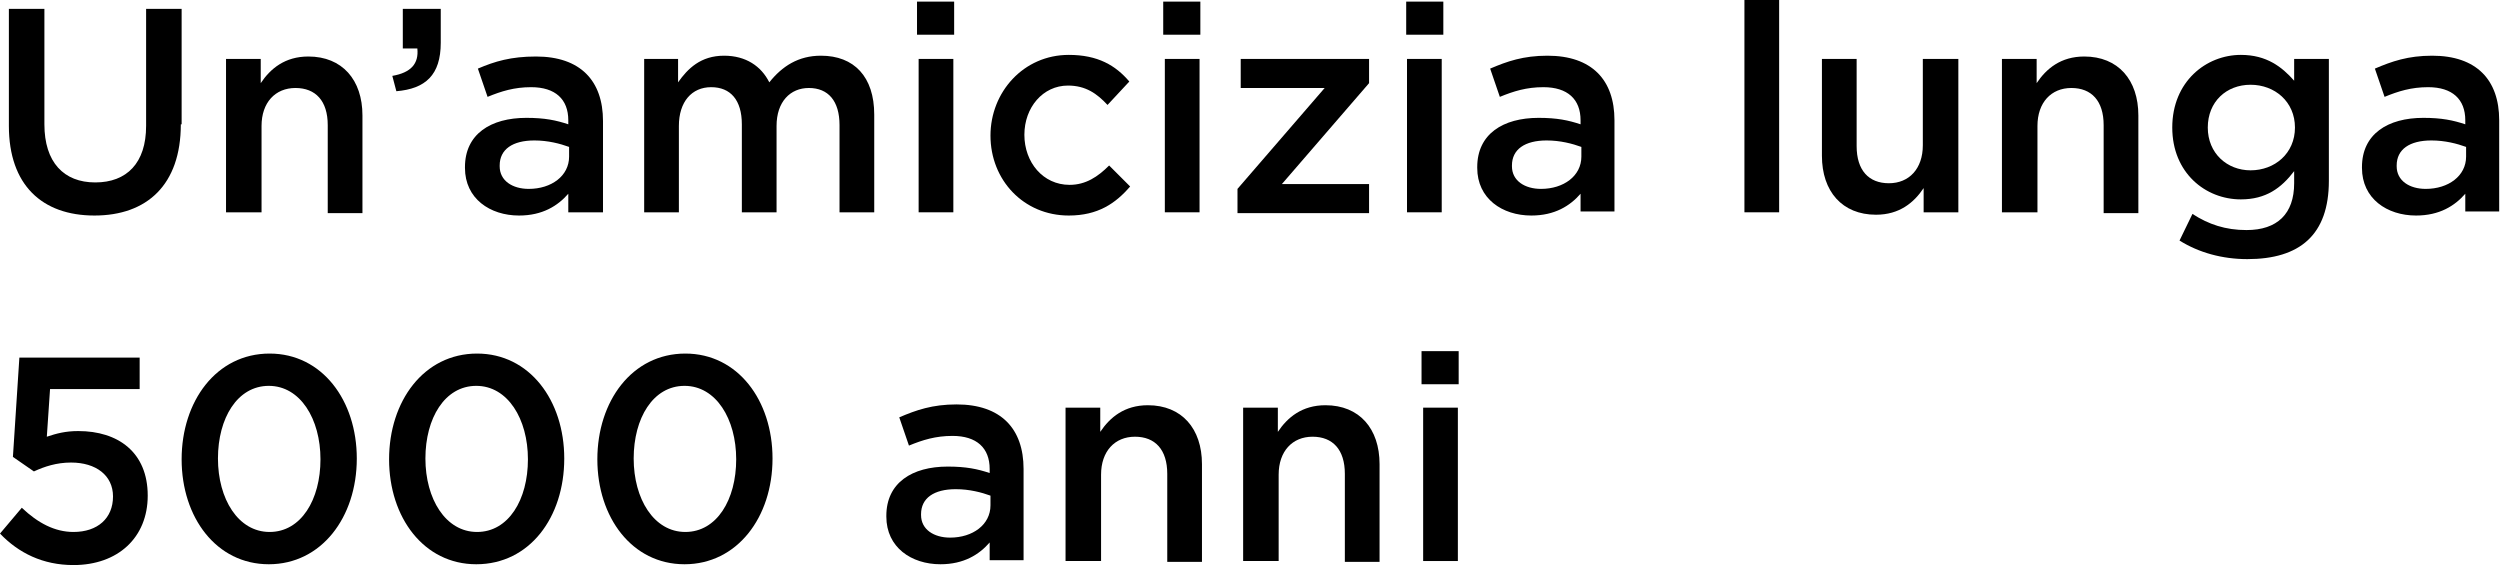
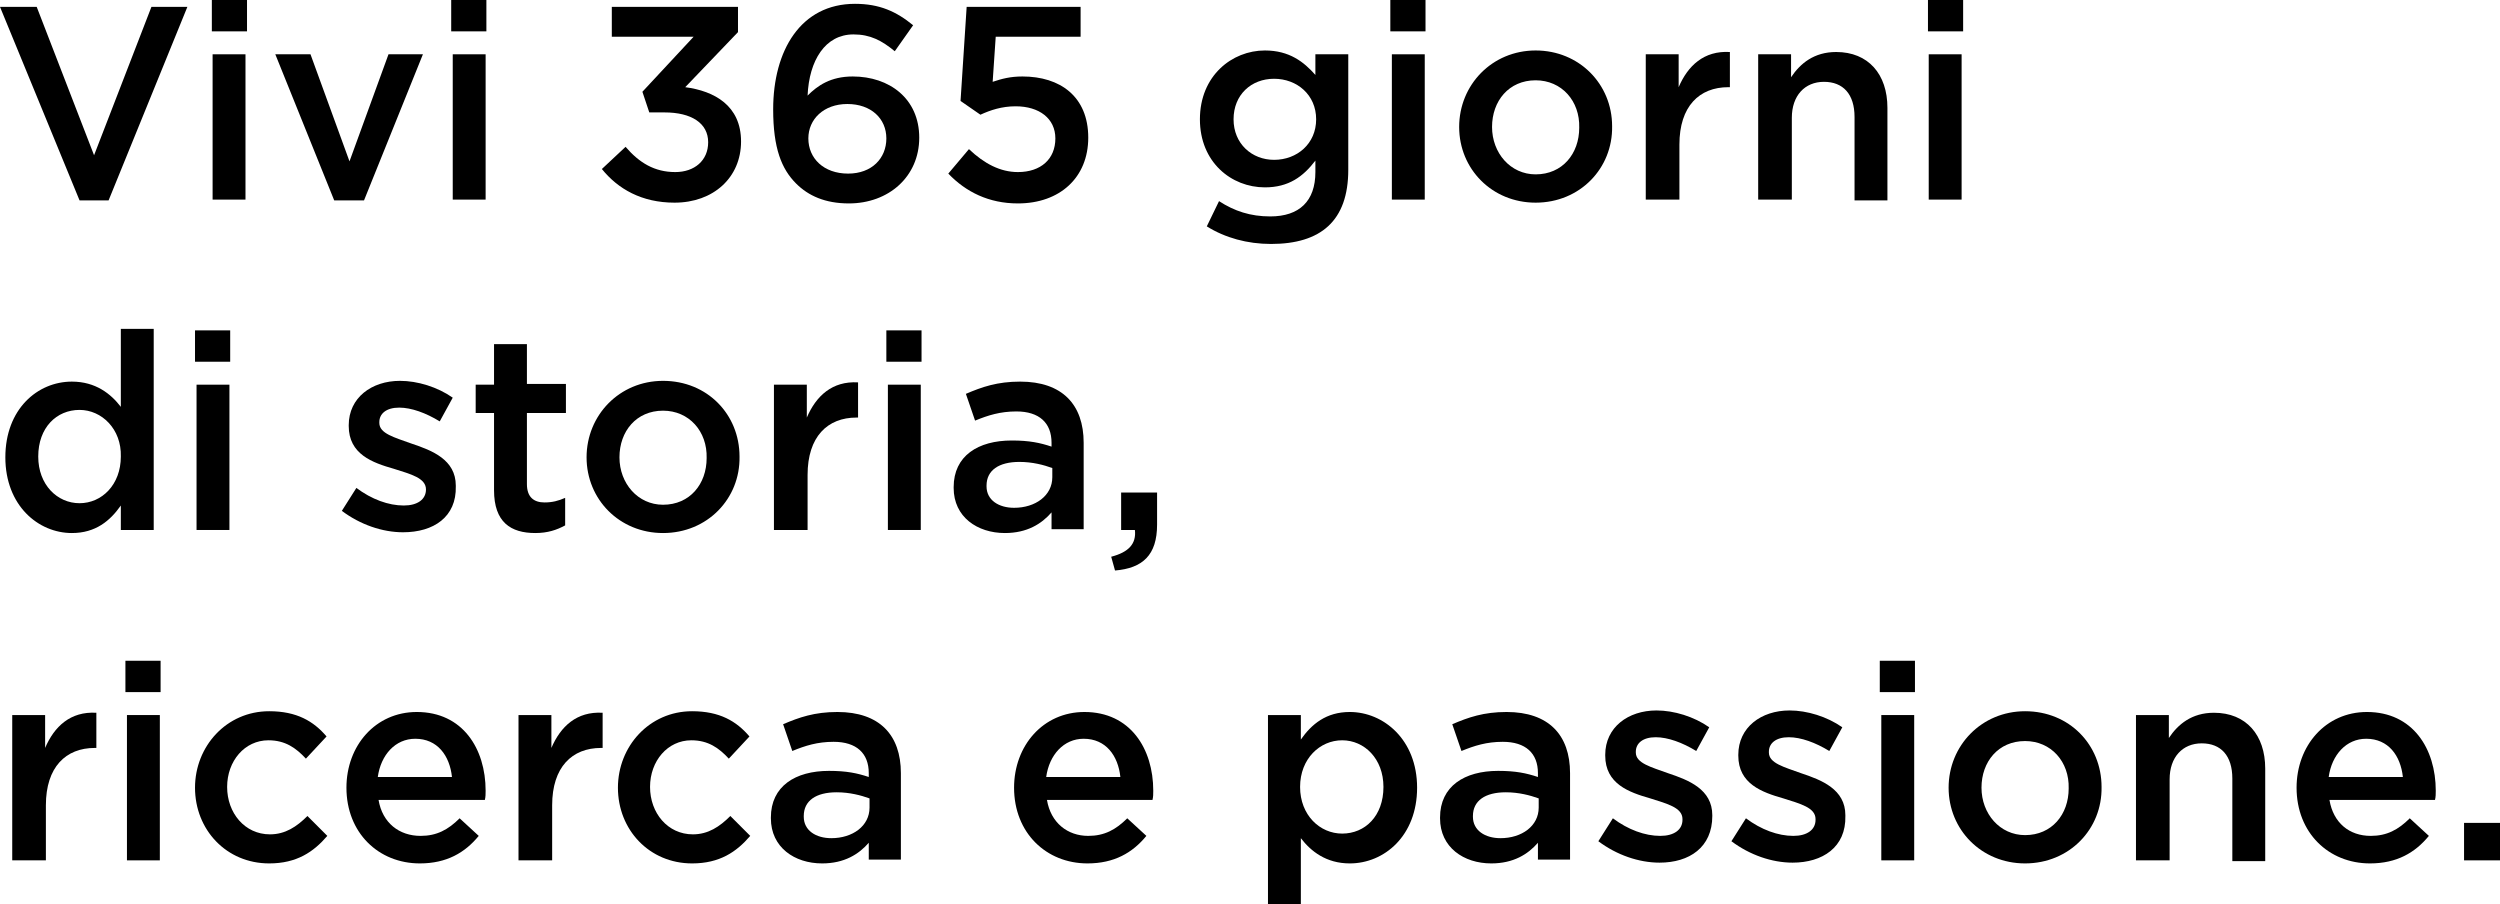
- <svg xmlns="http://www.w3.org/2000/svg" version="1.1" id="Laag_1" x="0px" y="0px" width="309.7px" height="69.9px" viewBox="0 0 309.7 69.9" style="enable-background:new 0 0 309.7 69.9;" xml:space="preserve">
+ <svg xmlns="http://www.w3.org/2000/svg" version="1.1" id="Laag_1" x="0px" y="0px" width="326.9px" height="118.2px" viewBox="0 0 326.9 118.2" style="enable-background:new 0 0 326.9 118.2;" xml:space="preserve">
  <g>
    <g>
-       <path d="M22.4,15.4c0,7.5-4.2,11.3-10.7,11.3c-6.5,0-10.6-3.8-10.6-11.1V1.1h4.4v14.3c0,4.7,2.4,7.2,6.3,7.2c3.9,0,6.3-2.4,6.3-7    V1.1h4.4V15.4z" />
-       <path d="M32.3,26.3H28v-19h4.3v3c1.2-1.8,3-3.3,5.9-3.3c4.2,0,6.7,2.9,6.7,7.3v12.1h-4.3V15.5c0-3-1.5-4.6-4-4.6    c-2.5,0-4.2,1.8-4.2,4.7V26.3z" />
-       <path d="M51.7,6h-1.8V1.1h4.7v4.2c0,4-1.9,5.7-5.5,6l-0.5-1.9C50.9,9,51.9,7.9,51.7,6z" />
-       <path d="M70.4,26.3v-2.3c-1.3,1.5-3.2,2.7-6.1,2.7c-3.6,0-6.7-2.1-6.7-5.9v-0.1c0-4.1,3.2-6.1,7.6-6.1c2.3,0,3.7,0.3,5.2,0.8v-0.5    c0-2.6-1.6-4.1-4.6-4.1c-2.1,0-3.7,0.5-5.4,1.2l-1.2-3.5C61.3,7.6,63.3,7,66.4,7c5.5,0,8.3,3,8.3,8v11.3H70.4z M70.5,18.2    c-1.1-0.4-2.6-0.8-4.3-0.8c-2.7,0-4.3,1.1-4.3,3.1v0.1c0,1.8,1.6,2.8,3.6,2.8c2.8,0,5-1.6,5-4V18.2z" />
-       <path d="M101.7,6.9c4.1,0,6.6,2.6,6.6,7.3v12.1H104V15.5c0-3-1.4-4.6-3.8-4.6c-2.3,0-4,1.7-4,4.7v10.7h-4.3V15.4    c0-3-1.4-4.6-3.8-4.6c-2.4,0-4,1.8-4,4.8v10.7h-4.3v-19H84v2.9c1.2-1.7,2.8-3.3,5.7-3.3c2.7,0,4.6,1.3,5.6,3.3    C96.9,8.2,98.9,6.9,101.7,6.9z" />
-       <path d="M113.6,4.4V0.2h4.6v4.1H113.6z M113.8,26.3v-19h4.3v19H113.8z" />
-       <path d="M132.4,26.7c-5.6,0-9.7-4.4-9.7-9.9c0-5.4,4.1-10,9.7-10c3.6,0,5.8,1.3,7.5,3.3l-2.7,2.9c-1.3-1.4-2.7-2.4-4.9-2.4    c-3.1,0-5.4,2.7-5.4,6.1c0,3.4,2.3,6.2,5.6,6.2c2,0,3.5-1,4.9-2.4l2.6,2.6C138.2,25.2,136,26.7,132.4,26.7z" />
-       <path d="M144.1,4.4V0.2h4.6v4.1H144.1z M144.3,26.3v-19h4.3v19H144.3z" />
-       <path d="M153.7,10.8V7.3h15.9v3l-10.8,12.5h10.8v3.6h-16.3v-3l10.8-12.5H153.7z" />
-       <path d="M174.2,4.4V0.2h4.6v4.1H174.2z M174.3,26.3v-19h4.3v19H174.3z" />
-       <path d="M195.8,26.3v-2.3c-1.3,1.5-3.2,2.7-6.1,2.7c-3.6,0-6.7-2.1-6.7-5.9v-0.1c0-4.1,3.2-6.1,7.6-6.1c2.3,0,3.7,0.3,5.2,0.8    v-0.5c0-2.6-1.6-4.1-4.6-4.1c-2.1,0-3.7,0.5-5.4,1.2l-1.2-3.5c2.1-0.9,4.1-1.6,7.1-1.6c5.5,0,8.3,3,8.3,8v11.3H195.8z M195.9,18.2    c-1.1-0.4-2.6-0.8-4.3-0.8c-2.7,0-4.3,1.1-4.3,3.1v0.1c0,1.8,1.6,2.8,3.6,2.8c2.8,0,5-1.6,5-4V18.2z" />
-       <path d="M216.1,26.3V0h4.3v26.3H216.1z" />
-       <path d="M238.3,7.3h4.3v19h-4.3v-3c-1.2,1.8-3,3.3-5.9,3.3c-4.2,0-6.7-2.9-6.7-7.3V7.3h4.3v10.8c0,3,1.5,4.6,4,4.6    c2.5,0,4.2-1.8,4.2-4.7V7.3z" />
-       <path d="M252.3,26.3H248v-19h4.3v3c1.2-1.8,3-3.3,5.9-3.3c4.2,0,6.7,2.9,6.7,7.3v12.1h-4.3V15.5c0-3-1.5-4.6-4-4.6    c-2.5,0-4.2,1.8-4.2,4.7V26.3z" />
-       <path d="M278.4,32.1c-3.1,0-6-0.8-8.4-2.3l1.6-3.3c2,1.3,4.1,2,6.7,2c3.8,0,5.9-2,5.9-5.8v-1.5c-1.6,2.1-3.5,3.5-6.6,3.5    c-4.4,0-8.5-3.3-8.5-8.9c0-5.7,4.2-9,8.5-9c3.2,0,5.1,1.5,6.6,3.2V7.3h4.3v15.1C288.5,29.1,284.9,32.1,278.4,32.1z M278.8,10.5    c-3,0-5.3,2.1-5.3,5.3s2.4,5.3,5.3,5.3c3,0,5.5-2.1,5.5-5.3C284.3,12.6,281.8,10.5,278.8,10.5z" />
-       <path d="M305.4,26.3v-2.3c-1.3,1.5-3.2,2.7-6.1,2.7c-3.6,0-6.7-2.1-6.7-5.9v-0.1c0-4.1,3.2-6.1,7.6-6.1c2.3,0,3.7,0.3,5.2,0.8    v-0.5c0-2.6-1.6-4.1-4.6-4.1c-2.1,0-3.7,0.5-5.4,1.2l-1.2-3.5c2.1-0.9,4.1-1.6,7.1-1.6c5.5,0,8.3,3,8.3,8v11.3H305.4z M305.5,18.2    c-1.1-0.4-2.6-0.8-4.3-0.8c-2.7,0-4.3,1.1-4.3,3.1v0.1c0,1.8,1.6,2.8,3.6,2.8c2.8,0,5-1.6,5-4V18.2z" />
-       <path d="M2.4,44.3h14.9v3.9H6.2l-0.4,5.9c1.2-0.4,2.3-0.7,3.9-0.7c4.9,0,8.6,2.6,8.6,8c0,5.2-3.7,8.6-9.2,8.6    c-3.8,0-6.8-1.5-9.1-3.9l2.7-3.2c2,1.9,4.1,3,6.4,3c3,0,4.9-1.7,4.9-4.4c0-2.6-2.1-4.2-5.2-4.2c-1.8,0-3.3,0.5-4.6,1.1l-2.6-1.8    L2.4,44.3z" />
-       <path d="M33.3,69.9c-6.5,0-10.8-5.8-10.8-13c0-7.2,4.3-13.1,10.9-13.1c6.5,0,10.8,5.8,10.8,13C44.2,64.1,39.8,69.9,33.3,69.9z     M33.3,47.8c-3.9,0-6.3,4-6.3,9c0,5,2.5,9.1,6.4,9.1s6.3-4,6.3-9C39.7,51.9,37.2,47.8,33.3,47.8z" />
-       <path d="M59,69.9c-6.5,0-10.8-5.8-10.8-13c0-7.2,4.3-13.1,10.9-13.1c6.5,0,10.8,5.8,10.8,13C69.9,64.1,65.6,69.9,59,69.9z     M59,47.8c-3.9,0-6.3,4-6.3,9c0,5,2.5,9.1,6.4,9.1s6.3-4,6.3-9C65.4,51.9,62.9,47.8,59,47.8z" />
-       <path d="M84.8,69.9c-6.5,0-10.8-5.8-10.8-13c0-7.2,4.3-13.1,10.9-13.1c6.5,0,10.8,5.8,10.8,13C95.7,64.1,91.3,69.9,84.8,69.9z     M84.8,47.8c-3.9,0-6.3,4-6.3,9c0,5,2.5,9.1,6.4,9.1s6.3-4,6.3-9C91.2,51.9,88.7,47.8,84.8,47.8z" />
-       <path d="M122.6,69.5v-2.3c-1.3,1.5-3.2,2.7-6.1,2.7c-3.6,0-6.7-2.1-6.7-5.9v-0.1c0-4.1,3.2-6.1,7.6-6.1c2.3,0,3.7,0.3,5.2,0.8    v-0.5c0-2.6-1.6-4.1-4.6-4.1c-2.1,0-3.7,0.5-5.4,1.2l-1.2-3.5c2.1-0.9,4.1-1.6,7.1-1.6c5.5,0,8.3,3,8.3,8v11.3H122.6z M122.7,61.4    c-1.1-0.4-2.6-0.8-4.3-0.8c-2.7,0-4.3,1.1-4.3,3.1v0.1c0,1.8,1.6,2.8,3.6,2.8c2.8,0,5-1.6,5-4V61.4z" />
-       <path d="M136.3,69.5h-4.3v-19h4.3v3c1.2-1.8,3-3.3,5.9-3.3c4.2,0,6.7,2.9,6.7,7.3v12.1h-4.3V58.7c0-3-1.5-4.6-4-4.6    c-2.5,0-4.2,1.8-4.2,4.7V69.5z" />
-       <path d="M158.3,69.5H154v-19h4.3v3c1.2-1.8,3-3.3,5.9-3.3c4.2,0,6.7,2.9,6.7,7.3v12.1h-4.3V58.7c0-3-1.5-4.6-4-4.6    c-2.5,0-4.2,1.8-4.2,4.7V69.5z" />
-       <path d="M176.1,47.6v-4.1h4.6v4.1H176.1z M176.3,69.5v-19h4.3v19H176.3z" />
+       <path d="M19.8,0.9h4.7L14.2,26.2h-3.8L0,0.9h4.8l7.5,19.4L19.8,0.9z" />
+       <path d="M27.7,4.1V0h4.6v4.1H27.7z M27.8,26.1v-19h4.3v19H27.8z" />
+       <path d="M50.8,7.1h4.5l-7.7,19.1h-3.9L36,7.1h4.6l5.1,14L50.8,7.1z" />
+       <path d="M59,4.1V0h4.6v4.1H59z M59.2,26.1v-19h4.3v19H59.2z" />
+       <path d="M80,4.7V0.9h16.5v3.3l-6.9,7.2c3.8,0.5,7.3,2.4,7.3,7.1c0,4.7-3.6,8-8.7,8c-4.3,0-7.4-1.8-9.5-4.4l3.1-2.9    c1.8,2.1,3.8,3.3,6.5,3.3c2.5,0,4.3-1.5,4.3-3.9c0-2.5-2.2-3.9-5.7-3.9h-2L84,12l6.7-7.2H80z" />
+       <path d="M117,6.7c-1.7-1.4-3.2-2.2-5.4-2.2c-3.7,0-5.8,3.4-6,8c1.3-1.3,3-2.5,5.9-2.5c4.8,0,8.7,2.9,8.7,8s-4,8.6-9.2,8.6    c-3.1,0-5.3-1-6.9-2.6c-1.9-1.9-3-4.6-3-9.7c0-7.7,3.6-13.8,10.7-13.8c3.2,0,5.4,1,7.6,2.8L117,6.7z M110.8,13.6    c-3.1,0-5.1,2-5.1,4.5c0,2.6,2,4.6,5.2,4.6c3.1,0,5-2,5-4.6C115.9,15.5,113.9,13.6,110.8,13.6z" />
+       <path d="M126.4,0.9h14.9v3.9h-11.1l-0.4,5.9c1.2-0.4,2.3-0.7,3.9-0.7c4.9,0,8.6,2.6,8.6,8c0,5.2-3.7,8.6-9.2,8.6    c-3.8,0-6.8-1.5-9.1-3.9l2.7-3.2c2,1.9,4.1,3,6.4,3c3,0,4.9-1.7,4.9-4.4c0-2.6-2.1-4.2-5.2-4.2c-1.8,0-3.3,0.5-4.6,1.1l-2.6-1.8    L126.4,0.9z" />
+       <path d="M166.2,31.9c-3.1,0-6-0.8-8.4-2.3l1.6-3.3c2,1.3,4.1,2,6.7,2c3.8,0,5.9-2,5.9-5.8v-1.5c-1.6,2.1-3.5,3.5-6.6,3.5    c-4.4,0-8.5-3.3-8.5-8.9c0-5.7,4.2-9,8.5-9c3.2,0,5.1,1.5,6.6,3.2V7.1h4.3v15.1C176.3,28.9,172.7,31.9,166.2,31.9z M166.6,10.3    c-3,0-5.3,2.1-5.3,5.3s2.4,5.3,5.3,5.3c3,0,5.5-2.1,5.5-5.3C172.1,12.4,169.6,10.3,166.6,10.3z" />
+       <path d="M181.8,4.1V0h4.6v4.1H181.8z M182,26.1v-19h4.3v19H182z" />
+       <path d="M200.8,26.5c-5.7,0-10-4.4-10-9.9c0-5.5,4.3-10,10-10s10,4.4,10,9.9C210.9,22,206.6,26.5,200.8,26.5z M200.8,10.5    c-3.5,0-5.7,2.7-5.7,6.1c0,3.4,2.4,6.2,5.7,6.2c3.5,0,5.7-2.7,5.7-6.1C206.6,13.2,204.2,10.5,200.8,10.5z" />
+       <path d="M219.5,26.1h-4.3v-19h4.3v4.3c1.2-2.8,3.3-4.8,6.7-4.6v4.6H226c-3.8,0-6.4,2.5-6.4,7.5V26.1z" />
+       <path d="M234.2,26.1h-4.3v-19h4.3v3c1.2-1.8,3-3.3,5.9-3.3c4.2,0,6.7,2.9,6.7,7.3v12.1h-4.3V15.3c0-3-1.5-4.6-4-4.6    c-2.5,0-4.2,1.8-4.2,4.7V26.1z" />
+       <path d="M252.1,4.1V0h4.6v4.1H252.1z M252.2,26.1v-19h4.3v19H252.2z" />
+       <path d="M15.8,69.3v-3.2c-1.4,2-3.3,3.6-6.4,3.6c-4.4,0-8.7-3.6-8.7-9.9c0-6.3,4.2-9.9,8.7-9.9c3.1,0,5.1,1.6,6.4,3.3V43h4.3v26.3    H15.8z M10.4,53.6c-3,0-5.4,2.3-5.4,6.1c0,3.7,2.5,6.1,5.4,6.1c2.9,0,5.4-2.4,5.4-6.1C15.9,56.1,13.3,53.6,10.4,53.6z" />
+       <path d="M25.5,47.3v-4.1h4.6v4.1H25.5z M25.7,69.3v-19H30v19H25.7z" />
+       <path d="M52.7,69.6c-2.7,0-5.6-1-8-2.8l1.9-3c2,1.5,4.2,2.3,6.2,2.3c1.8,0,2.9-0.8,2.9-2.1V64c0-1.5-2-2-4.2-2.7    c-2.8-0.8-5.9-1.9-5.9-5.6v-0.1c0-3.6,3-5.8,6.7-5.8c2.3,0,4.9,0.8,6.9,2.2l-1.7,3.1c-1.8-1.1-3.7-1.8-5.3-1.8    c-1.7,0-2.6,0.8-2.6,1.9v0.1c0,1.4,2,1.9,4.2,2.7c2.7,0.9,5.8,2.1,5.8,5.5v0.1C59.7,67.6,56.7,69.6,52.7,69.6z" />
+       <path d="M68.9,63.3c0,1.7,0.9,2.4,2.3,2.4c1,0,1.8-0.2,2.7-0.6v3.6c-1.1,0.6-2.3,1-3.9,1c-3.2,0-5.4-1.4-5.4-5.6V54h-2.4v-3.7h2.4    V45h4.3v5.2H74V54h-5.1V63.3z" />
+       <path d="M86.7,69.7c-5.7,0-10-4.4-10-9.9c0-5.5,4.3-10,10-10c5.8,0,10,4.4,10,9.9C96.8,65.2,92.5,69.7,86.7,69.7z M86.7,53.7    c-3.5,0-5.7,2.7-5.7,6.1c0,3.4,2.4,6.2,5.7,6.2c3.5,0,5.7-2.7,5.7-6.1C92.5,56.4,90.1,53.7,86.7,53.7z" />
+       <path d="M105.5,69.3h-4.3v-19h4.3v4.3c1.2-2.8,3.3-4.8,6.7-4.6v4.6h-0.2c-3.8,0-6.4,2.5-6.4,7.5V69.3z" />
+       <path d="M115.9,47.3v-4.1h4.6v4.1H115.9z M116.1,69.3v-19h4.3v19H116.1z" />
+       <path d="M137.5,69.3v-2.3c-1.3,1.5-3.2,2.7-6.1,2.7c-3.6,0-6.7-2.1-6.7-5.9v-0.1c0-4.1,3.2-6.1,7.6-6.1c2.3,0,3.7,0.3,5.2,0.8    v-0.5c0-2.6-1.6-4.1-4.6-4.1c-2.1,0-3.7,0.5-5.4,1.2l-1.2-3.5c2.1-0.9,4.1-1.6,7.1-1.6c5.5,0,8.3,3,8.3,8v11.3H137.5z M137.6,61.2    c-1.1-0.4-2.6-0.8-4.3-0.8c-2.7,0-4.3,1.1-4.3,3.1v0.1c0,1.8,1.6,2.8,3.6,2.8c2.8,0,5-1.6,5-4V61.2z" />
+       <path d="M148.4,69.3h-1.8v-4.9h4.7v4.2c0,4-1.9,5.7-5.5,6l-0.5-1.8C147.6,72.2,148.6,71.1,148.4,69.3z" />
+       <path d="M5.9,112.5H1.6v-19h4.3v4.3c1.2-2.8,3.3-4.8,6.7-4.6v4.6h-0.2c-3.8,0-6.4,2.5-6.4,7.5V112.5z" />
+       <path d="M16.4,90.5v-4.1H21v4.1H16.4z M16.6,112.5v-19h4.3v19H16.6z" />
+       <path d="M35.2,112.9c-5.6,0-9.7-4.4-9.7-9.9c0-5.4,4.1-10,9.7-10c3.6,0,5.8,1.3,7.5,3.3L40,99.2c-1.3-1.4-2.7-2.4-4.9-2.4    c-3.1,0-5.4,2.7-5.4,6.1c0,3.4,2.3,6.2,5.6,6.2c2,0,3.5-1,4.9-2.4l2.6,2.6C41,111.4,38.8,112.9,35.2,112.9z" />
+       <path d="M55,109.3c2.1,0,3.6-0.8,5.1-2.3l2.5,2.3c-1.8,2.2-4.2,3.6-7.7,3.6c-5.4,0-9.6-4-9.6-9.9c0-5.5,3.8-9.9,9.2-9.9    c6,0,9,4.8,9,10.3c0,0.4,0,0.8-0.1,1.2H49.5C50,107.6,52.2,109.3,55,109.3z M59.1,101.6c-0.3-2.8-1.9-5-4.8-5    c-2.6,0-4.5,2.1-4.9,5H59.1z" />
+       <path d="M72.1,112.5h-4.3v-19h4.3v4.3c1.2-2.8,3.3-4.8,6.7-4.6v4.6h-0.2c-3.8,0-6.4,2.5-6.4,7.5V112.5z" />
+       <path d="M90.5,112.9c-5.6,0-9.7-4.4-9.7-9.9c0-5.4,4.1-10,9.7-10c3.6,0,5.8,1.3,7.5,3.3l-2.7,2.9c-1.3-1.4-2.7-2.4-4.9-2.4    c-3.1,0-5.4,2.7-5.4,6.1c0,3.4,2.3,6.2,5.6,6.2c2,0,3.5-1,4.9-2.4l2.6,2.6C96.3,111.4,94.1,112.9,90.5,112.9z" />
+       <path d="M113.6,112.5v-2.3c-1.3,1.5-3.2,2.7-6.1,2.7c-3.6,0-6.7-2.1-6.7-5.9v-0.1c0-4.1,3.2-6.1,7.6-6.1c2.3,0,3.7,0.3,5.2,0.8    v-0.5c0-2.6-1.6-4.1-4.6-4.1c-2.1,0-3.7,0.5-5.4,1.2l-1.2-3.5c2.1-0.9,4.1-1.6,7.1-1.6c5.5,0,8.3,3,8.3,8v11.3H113.6z     M113.7,104.4c-1.1-0.4-2.6-0.8-4.3-0.8c-2.7,0-4.3,1.1-4.3,3.1v0.1c0,1.8,1.6,2.8,3.6,2.8c2.8,0,5-1.6,5-4V104.4z" />
+       <path d="M142.3,109.3c2.1,0,3.6-0.8,5.1-2.3l2.5,2.3c-1.8,2.2-4.2,3.6-7.7,3.6c-5.4,0-9.6-4-9.6-9.9c0-5.5,3.8-9.9,9.2-9.9    c6,0,9,4.8,9,10.3c0,0.4,0,0.8-0.1,1.2h-13.8C137.4,107.6,139.6,109.3,142.3,109.3z M146.5,101.6c-0.3-2.8-1.9-5-4.8-5    c-2.6,0-4.5,2.1-4.9,5H146.5z" />
+       <path d="M176.5,112.9c-3.1,0-5.1-1.6-6.4-3.3v8.7h-4.3V93.5h4.3v3.2c1.4-2,3.3-3.6,6.4-3.6c4.4,0,8.8,3.6,8.8,9.9    S181,112.9,176.5,112.9z M175.5,96.8c-2.9,0-5.5,2.4-5.5,6.1c0,3.7,2.6,6.1,5.5,6.1c3,0,5.4-2.3,5.4-6.1    C180.9,99.2,178.4,96.8,175.5,96.8z" />
+       <path d="M201.1,112.5v-2.3c-1.3,1.5-3.2,2.7-6.1,2.7c-3.6,0-6.7-2.1-6.7-5.9v-0.1c0-4.1,3.2-6.1,7.6-6.1c2.3,0,3.7,0.3,5.2,0.8    v-0.5c0-2.6-1.6-4.1-4.6-4.1c-2.1,0-3.7,0.5-5.4,1.2l-1.2-3.5c2.1-0.9,4.1-1.6,7.1-1.6c5.5,0,8.3,3,8.3,8v11.3H201.1z     M201.2,104.4c-1.1-0.4-2.6-0.8-4.3-0.8c-2.7,0-4.3,1.1-4.3,3.1v0.1c0,1.8,1.6,2.8,3.6,2.8c2.8,0,5-1.6,5-4V104.4z" />
+       <path d="M217,112.8c-2.7,0-5.6-1-8-2.8l1.9-3c2,1.5,4.2,2.3,6.2,2.3c1.8,0,2.9-0.8,2.9-2.1v-0.1c0-1.5-2-2-4.2-2.7    c-2.8-0.8-5.9-1.9-5.9-5.6v-0.1c0-3.6,3-5.8,6.7-5.8c2.3,0,4.9,0.8,6.9,2.2l-1.7,3.1c-1.8-1.1-3.7-1.8-5.3-1.8    c-1.7,0-2.6,0.8-2.6,1.9v0.1c0,1.4,2,1.9,4.2,2.7c2.7,0.9,5.8,2.1,5.8,5.5v0.1C223.9,110.8,220.9,112.8,217,112.8z" />
+       <path d="M234.4,112.8c-2.7,0-5.6-1-8-2.8l1.9-3c2,1.5,4.2,2.3,6.2,2.3c1.8,0,2.9-0.8,2.9-2.1v-0.1c0-1.5-2-2-4.2-2.7    c-2.8-0.8-5.9-1.9-5.9-5.6v-0.1c0-3.6,3-5.8,6.7-5.8c2.3,0,4.9,0.8,6.9,2.2l-1.7,3.1c-1.8-1.1-3.7-1.8-5.3-1.8    c-1.7,0-2.6,0.8-2.6,1.9v0.1c0,1.4,2,1.9,4.2,2.7c2.7,0.9,5.8,2.1,5.8,5.5v0.1C241.4,110.8,238.3,112.8,234.4,112.8z" />
+       <path d="M245.8,90.5v-4.1h4.6v4.1H245.8z M246,112.5v-19h4.3v19H246z" />
+       <path d="M264.8,112.9c-5.7,0-10-4.4-10-9.9c0-5.5,4.3-10,10-10c5.8,0,10,4.4,10,9.9C274.9,108.4,270.6,112.9,264.8,112.9z     M264.8,96.9c-3.5,0-5.7,2.7-5.7,6.1c0,3.4,2.4,6.2,5.7,6.2c3.5,0,5.7-2.7,5.7-6.1C270.6,99.6,268.2,96.9,264.8,96.9z" />
+       <path d="M283.6,112.5h-4.3v-19h4.3v3c1.2-1.8,3-3.3,5.9-3.3c4.2,0,6.7,2.9,6.7,7.3v12.1h-4.3v-10.8c0-3-1.5-4.6-4-4.6    c-2.5,0-4.2,1.8-4.2,4.7V112.5z" />
+       <path d="M310,109.3c2.1,0,3.6-0.8,5.1-2.3l2.5,2.3c-1.8,2.2-4.2,3.6-7.7,3.6c-5.4,0-9.6-4-9.6-9.9c0-5.5,3.8-9.9,9.2-9.9    c6,0,9,4.8,9,10.3c0,0.4,0,0.8-0.1,1.2h-13.8C305.1,107.6,307.2,109.3,310,109.3z M314.2,101.6c-0.3-2.8-1.9-5-4.8-5    c-2.6,0-4.5,2.1-4.9,5H314.2z" />
+       <path d="M322.2,112.5v-4.9h4.7v4.9H322.2z" />
    </g>
  </g>
</svg>
